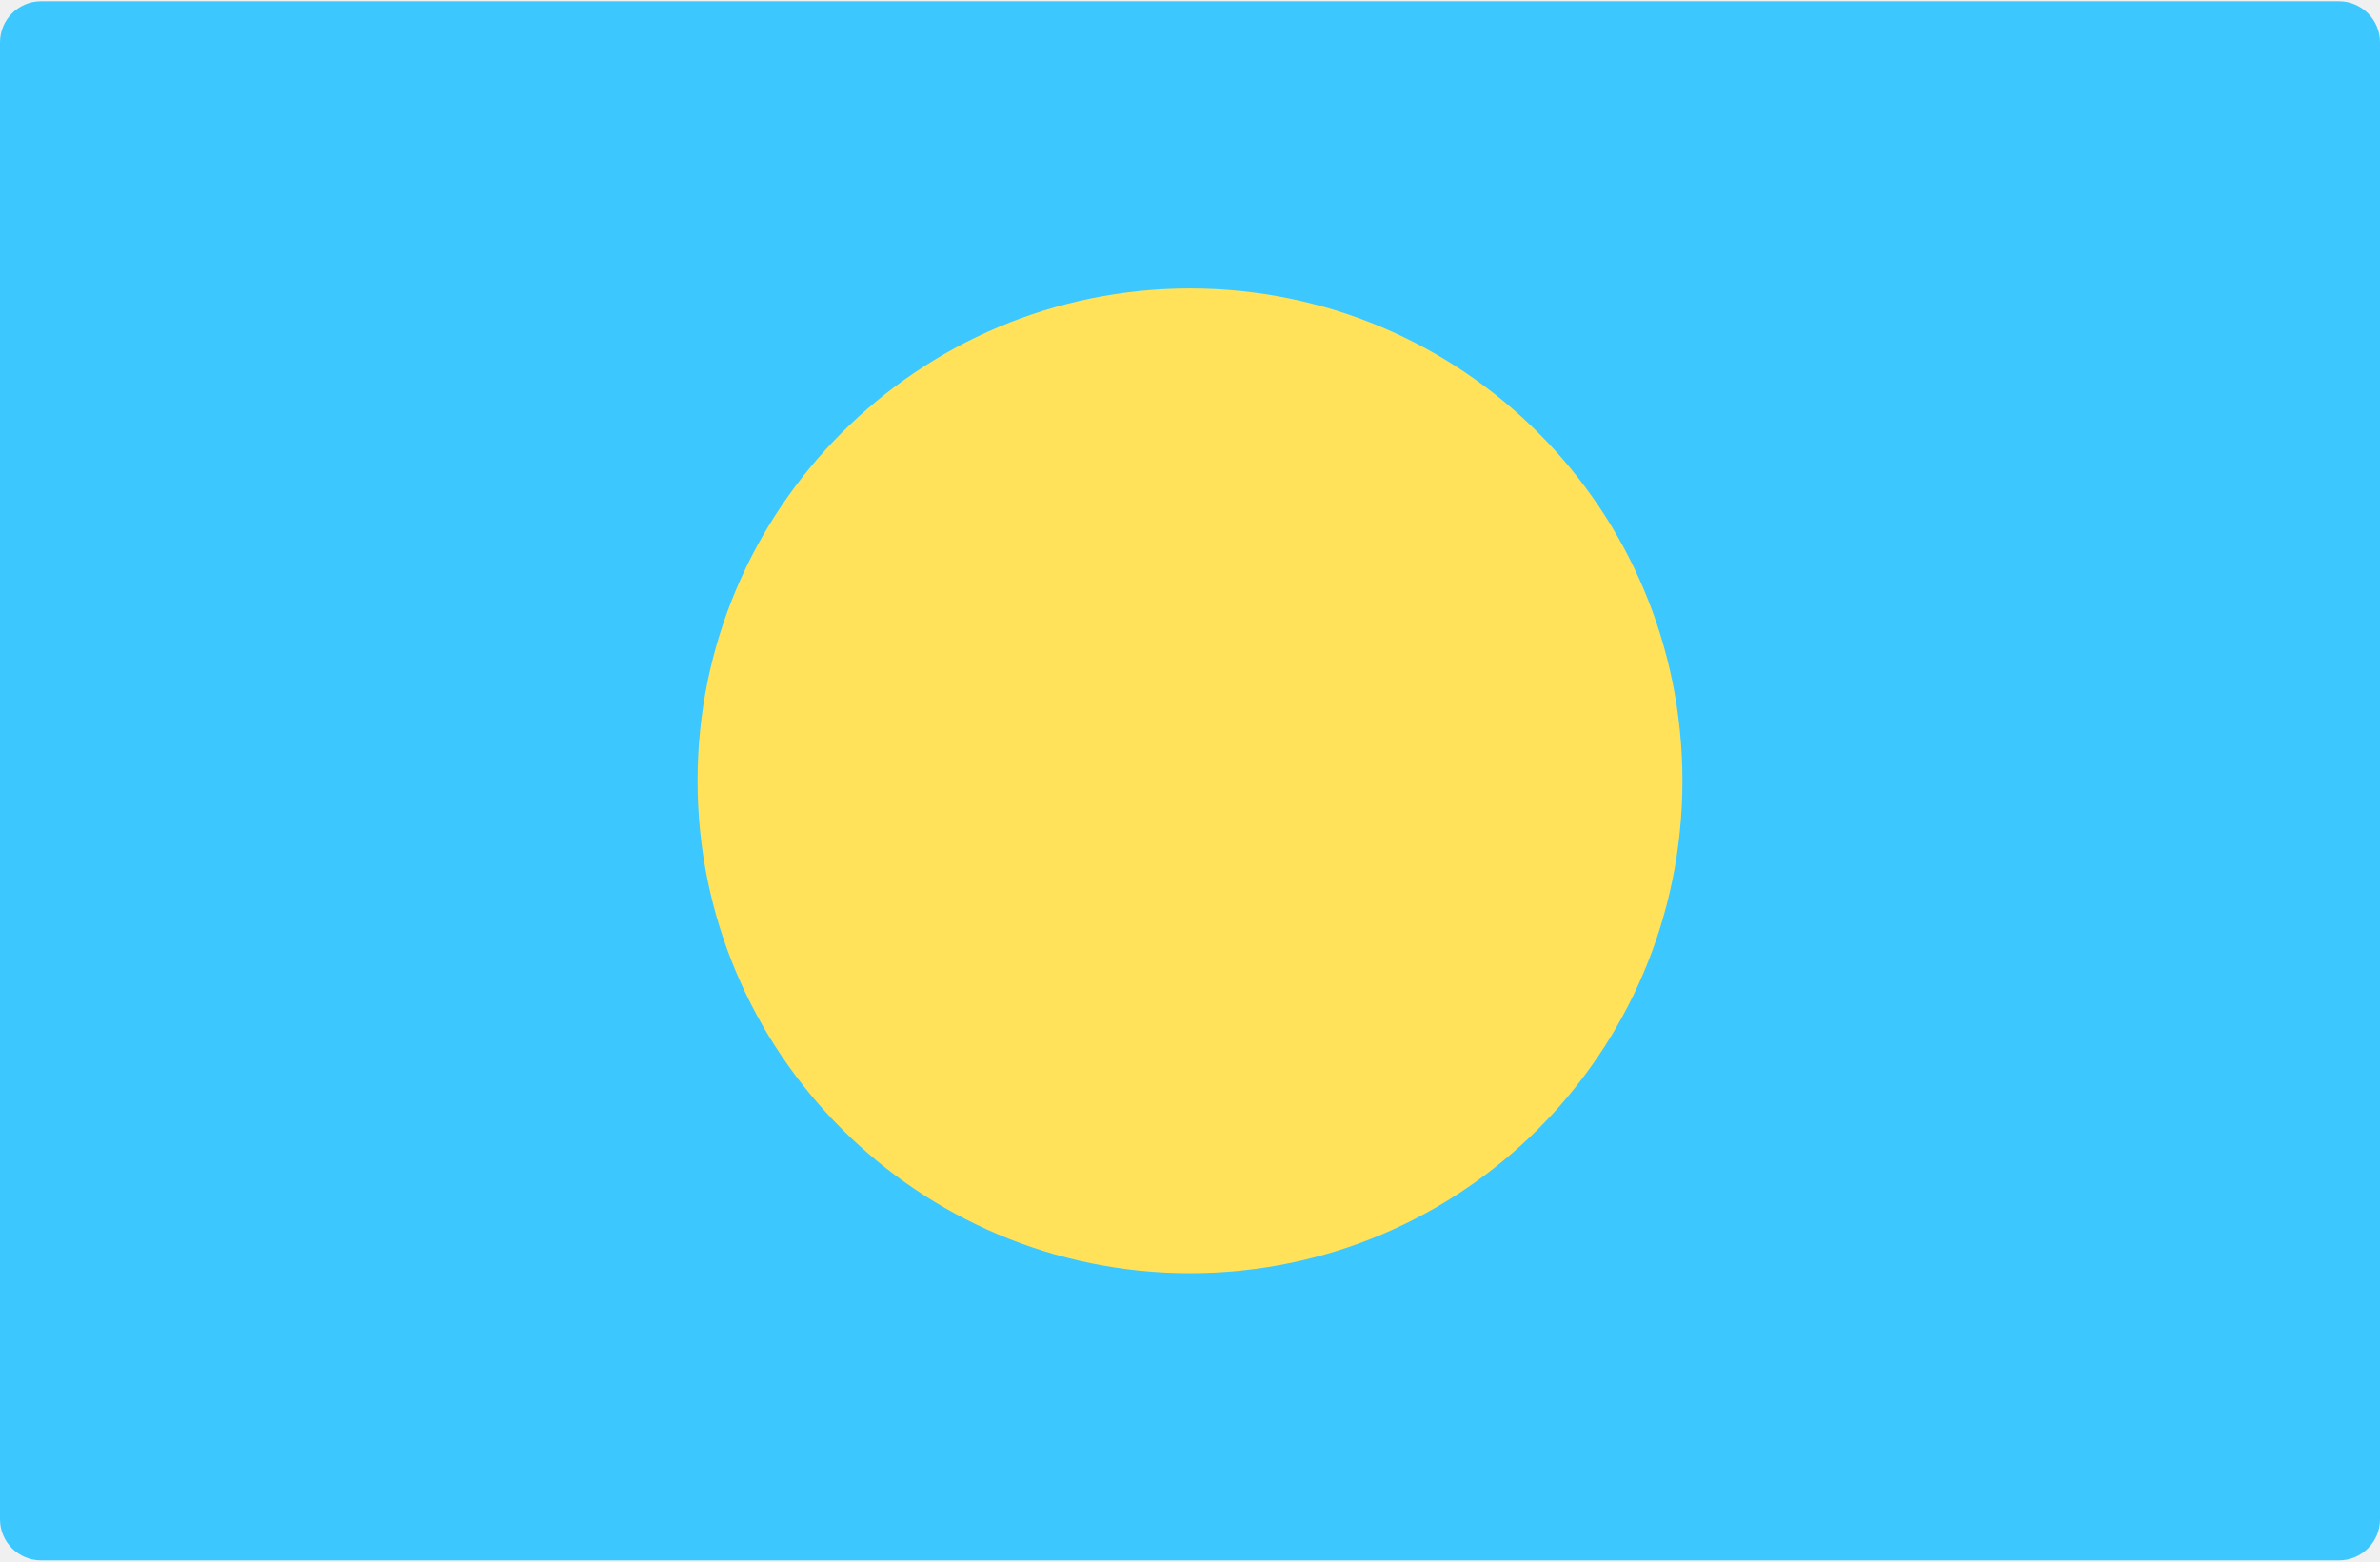
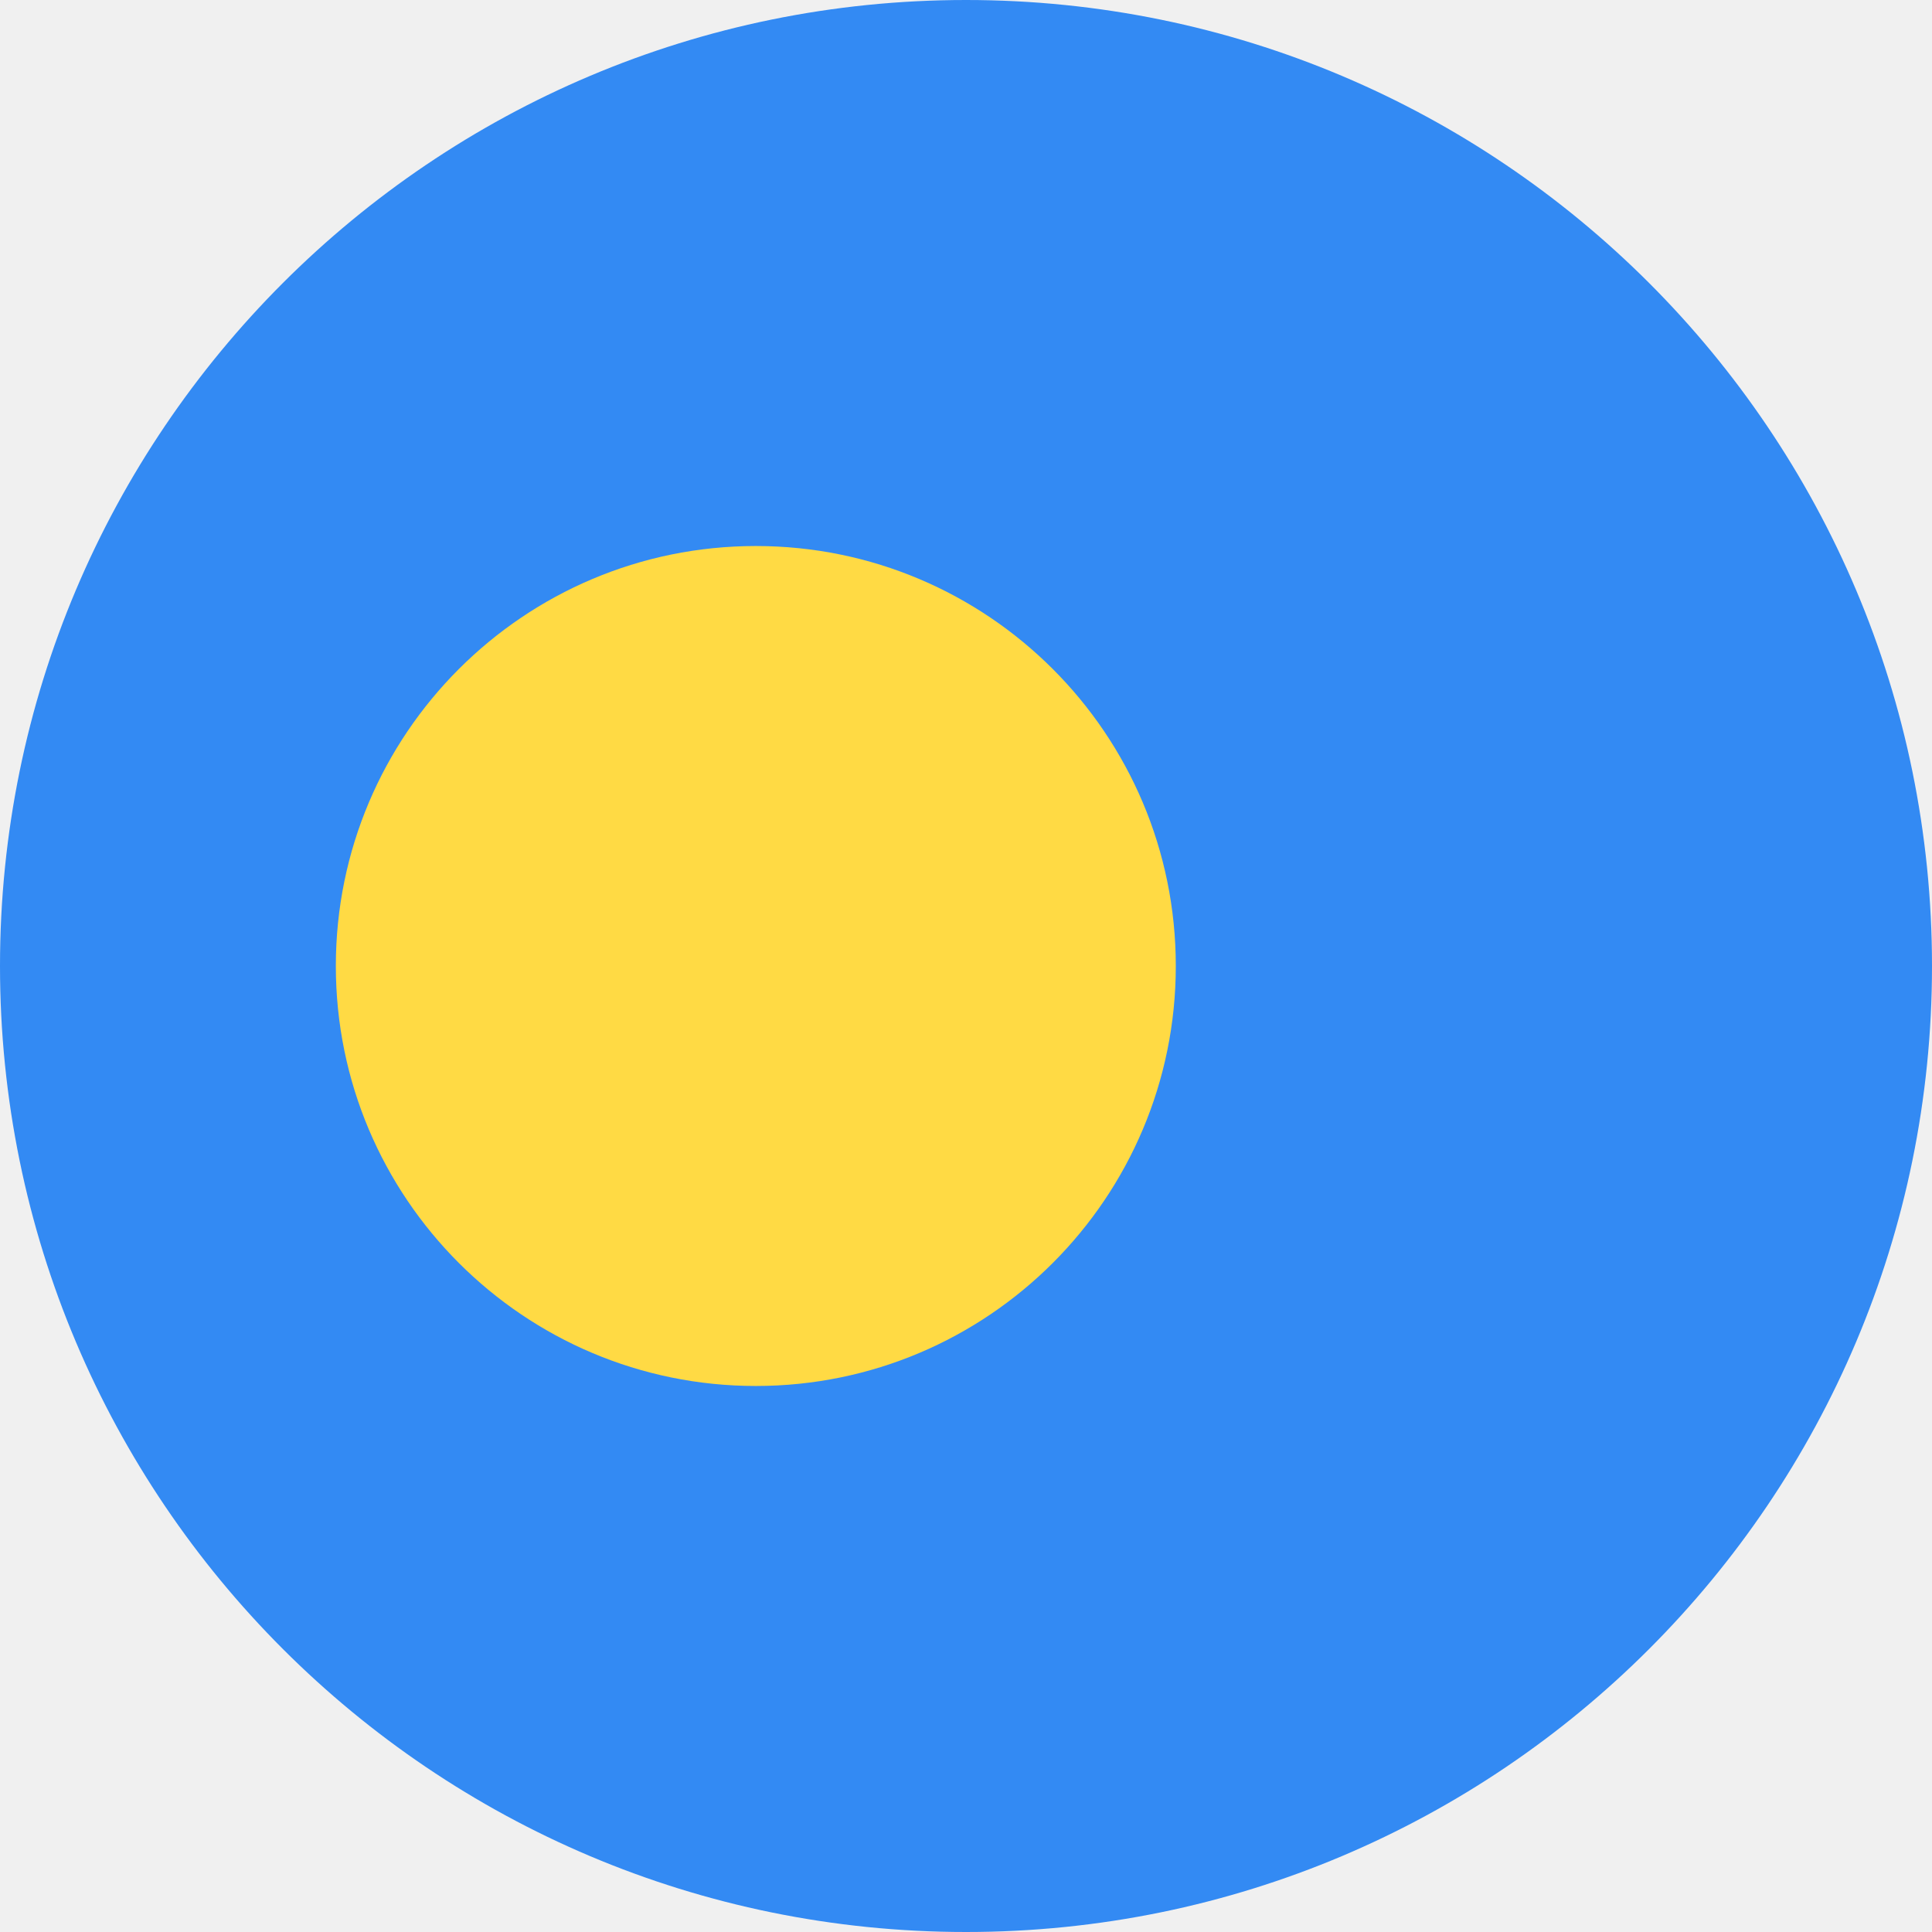
- <svg xmlns="http://www.w3.org/2000/svg" width="512" height="336" viewBox="0 0 512 336">
-   <g fill="none">
-     <path d="M503.172 335.724H8.828A8.829 8.829 0 0 1 0 326.896V9.104A8.829 8.829 0 0 1 8.828.276h494.345a8.829 8.829 0 0 1 8.828 8.828v317.792a8.83 8.83 0 0 1-8.829 8.828z" fill="#3CC8FF" />
-     <circle fill="#FFE15A" cx="255.999" cy="168" r="105.931" />
+ <svg xmlns="http://www.w3.org/2000/svg" width="512" height="512" viewBox="0 0 512 512">
+   <mask id="a">
+     <circle cx="256" cy="256" r="256" fill="#fff" />
+   </mask>
+   <g mask="url(#a)">
+     <path fill="#338af3" d="M0 0h512v512H0z" />
+     <circle cx="200.3" cy="256" r="111.3" fill="#ffda44" />
  </g>
</svg>
